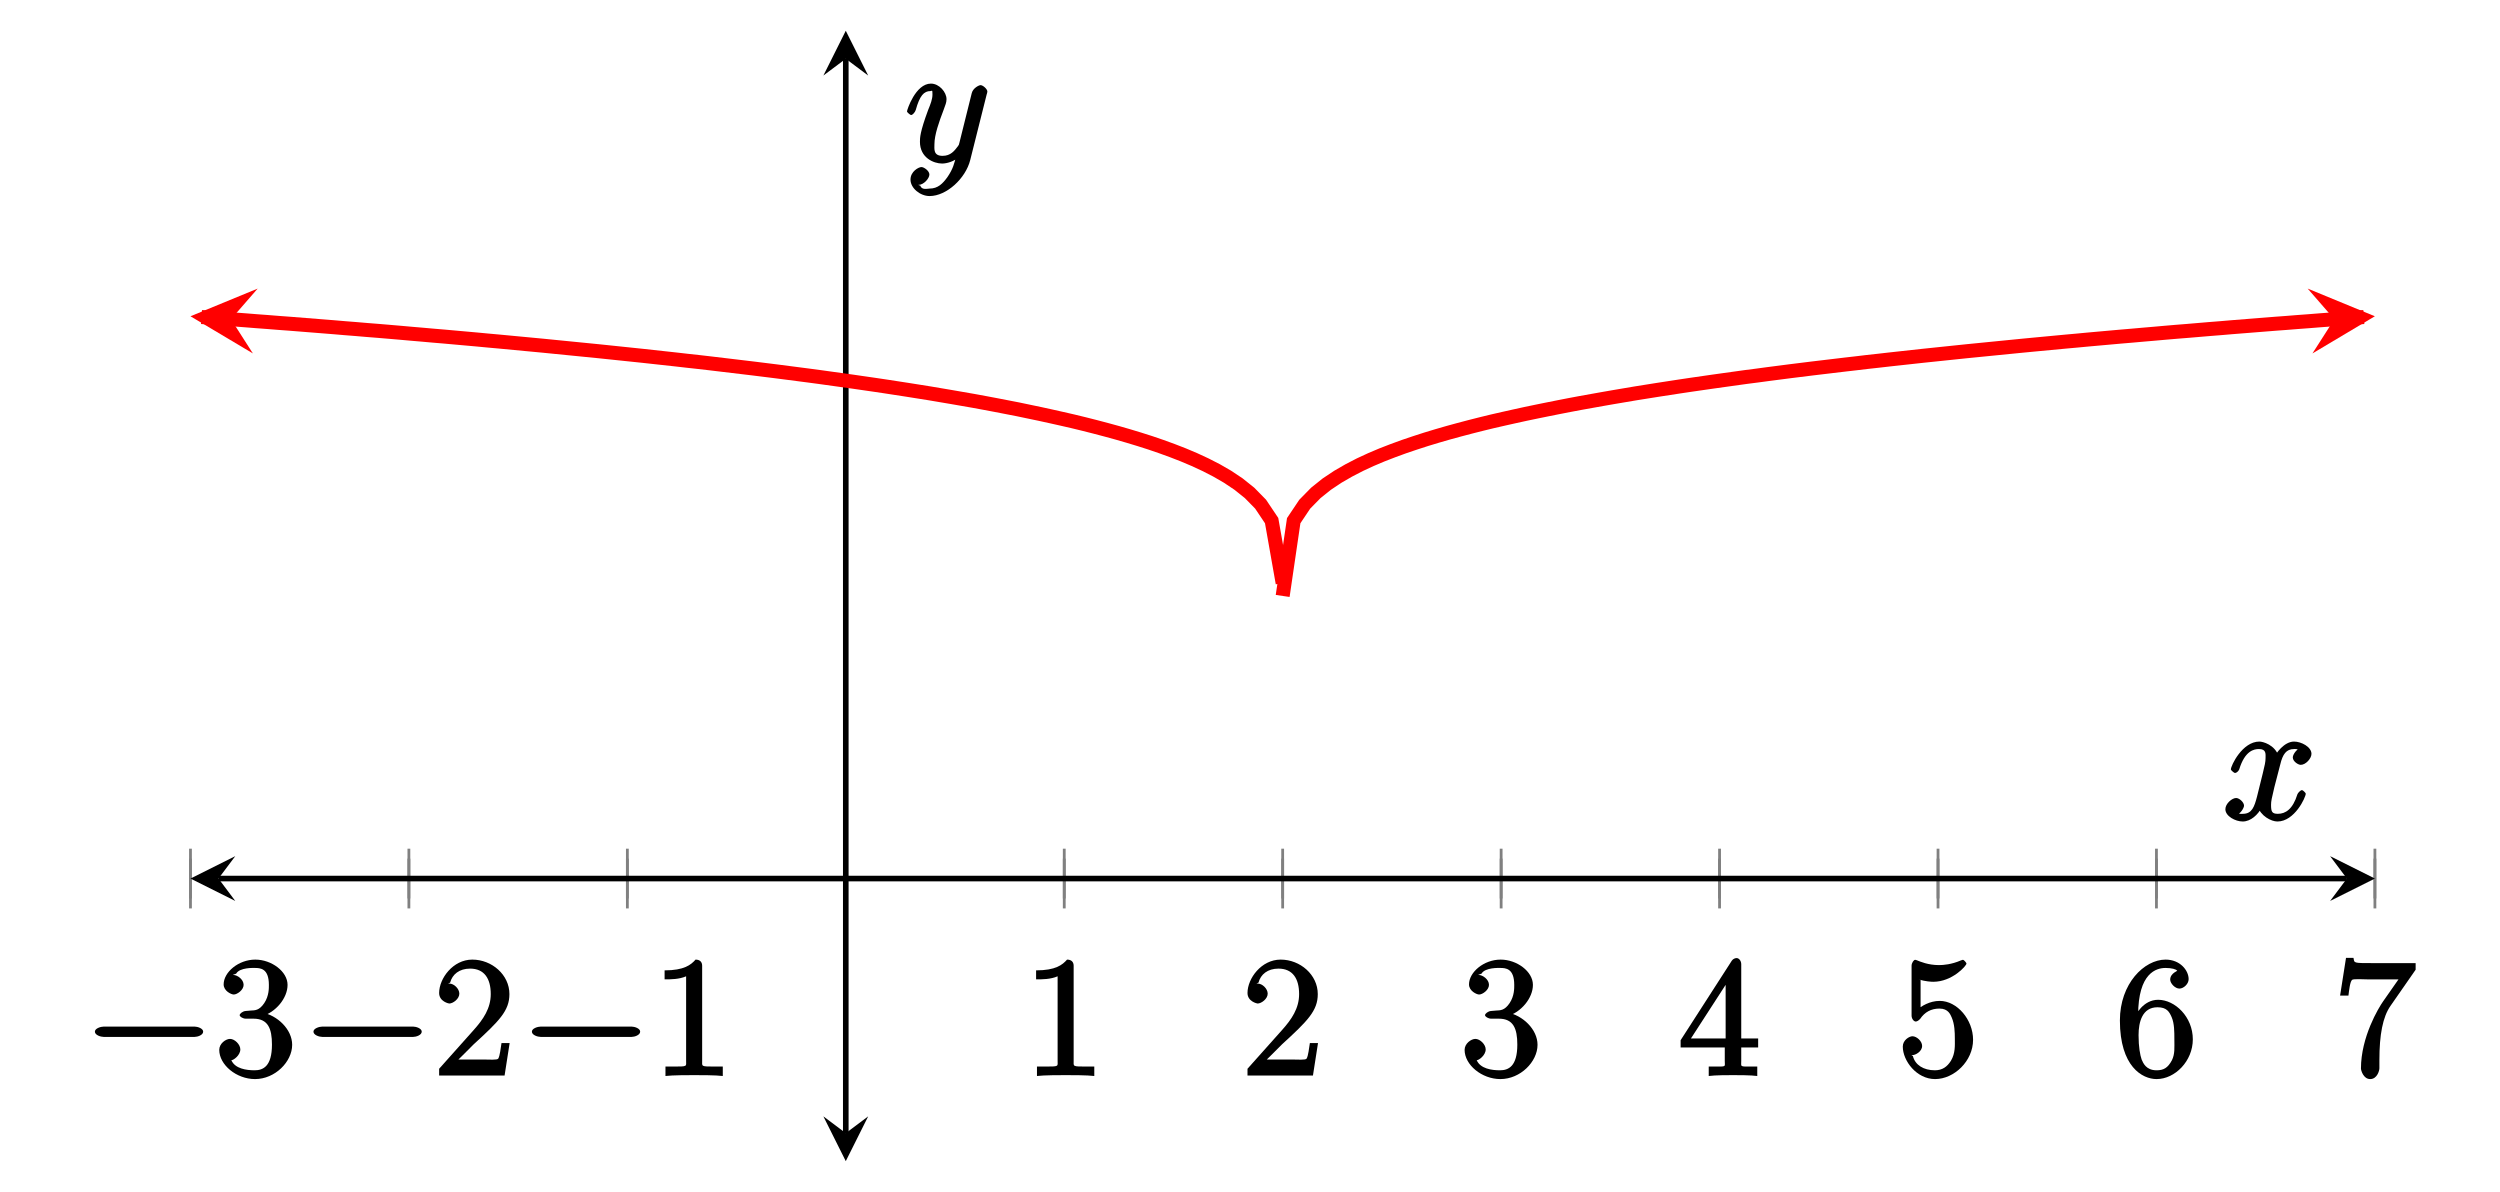
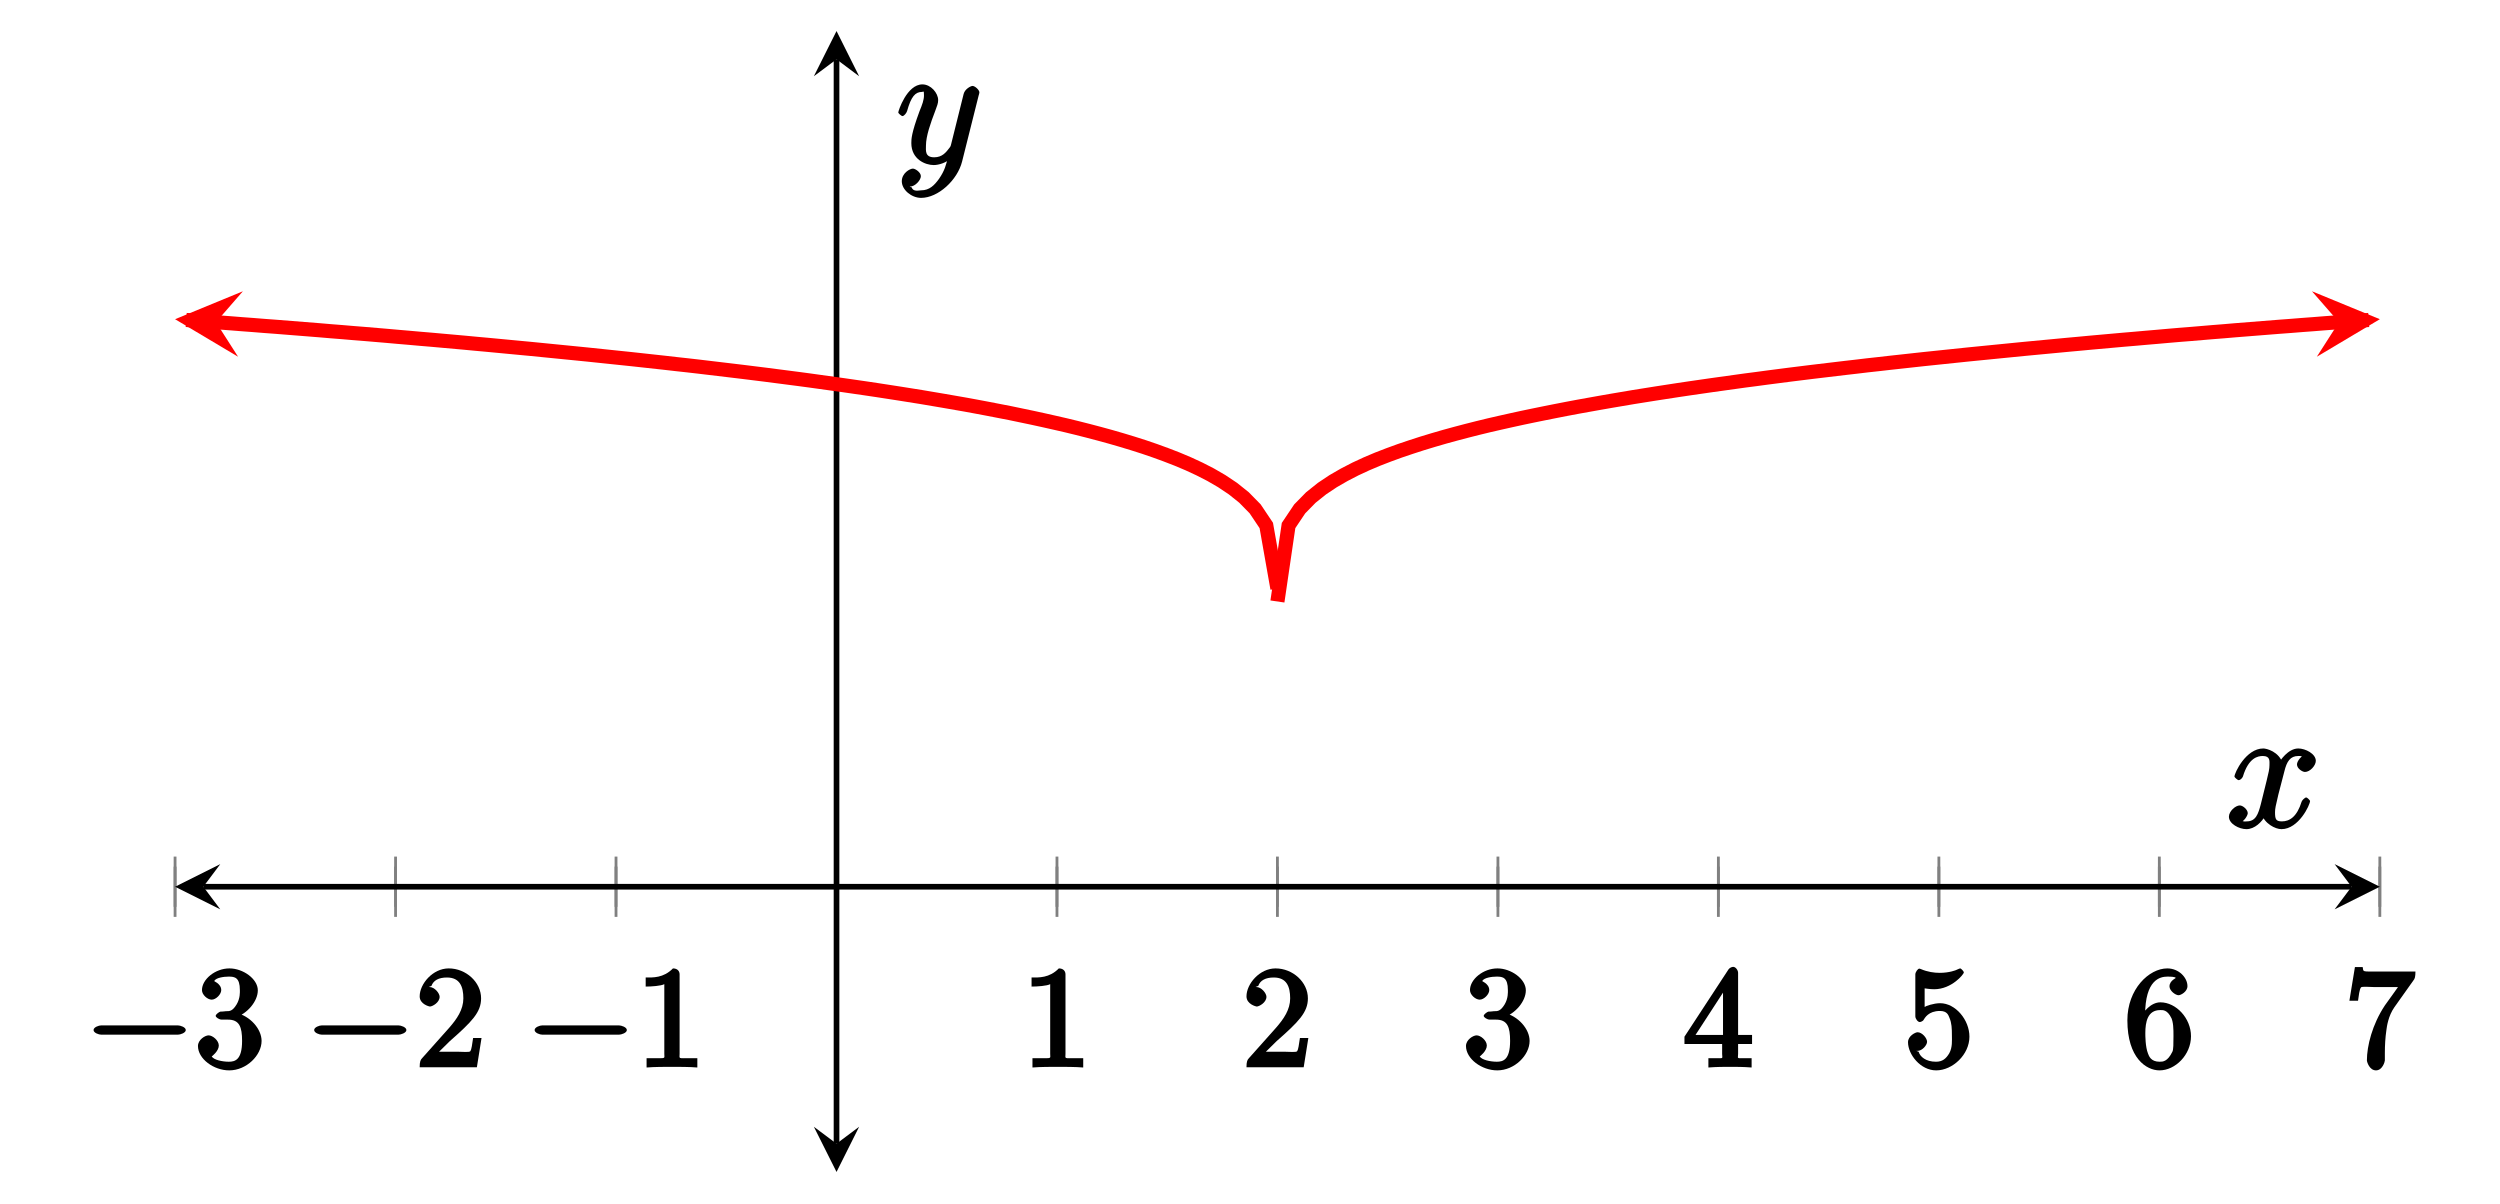
- <svg xmlns="http://www.w3.org/2000/svg" xmlns:xlink="http://www.w3.org/1999/xlink" width="177.86pt" height="84.8pt" viewBox="0 0 177.86 84.8" version="1.1">
+ <svg xmlns="http://www.w3.org/2000/svg" xmlns:xlink="http://www.w3.org/1999/xlink" width="176.22pt" height="84.8pt" viewBox="0 0 176.22 84.8" version="1.1">
  <defs>
    <g>
      <symbol overflow="visible" id="glyph0-0">
        <path style="stroke:none;" d="" />
      </symbol>
      <symbol overflow="visible" id="glyph0-1">
-         <path style="stroke:none;" d="M 7.875 -2.75 C 8.078 -2.75 8.484 -2.875 8.484 -3.125 C 8.484 -3.359 8.078 -3.484 7.875 -3.484 L 1.406 -3.484 C 1.203 -3.484 0.781 -3.359 0.781 -3.125 C 0.781 -2.875 1.203 -2.75 1.406 -2.75 Z M 7.875 -2.75 " />
+         <path style="stroke:none;" d="M 6.562 -2.297 C 6.734 -2.297 7.125 -2.422 7.125 -2.625 C 7.125 -2.828 6.734 -2.953 6.562 -2.953 L 1.172 -2.953 C 1 -2.953 0.625 -2.828 0.625 -2.625 C 0.625 -2.422 1 -2.297 1.172 -2.297 Z M 6.562 -2.297 " />
      </symbol>
      <symbol overflow="visible" id="glyph1-0">
        <path style="stroke:none;" d="" />
      </symbol>
      <symbol overflow="visible" id="glyph1-1">
-         <path style="stroke:none;" d="M 2.203 -4.594 C 2 -4.578 1.781 -4.406 1.781 -4.297 C 1.781 -4.188 2.016 -4.047 2.219 -4.047 L 2.766 -4.047 C 3.797 -4.047 4.078 -3.344 4.078 -2.203 C 4.078 -0.641 3.438 -0.375 2.844 -0.375 C 2.266 -0.375 1.453 -0.484 1.188 -1.094 C 1.328 -1.078 1.828 -1.438 1.828 -1.859 C 1.828 -2.219 1.422 -2.609 1.094 -2.609 C 0.797 -2.609 0.328 -2.281 0.328 -1.828 C 0.328 -0.766 1.547 0.25 2.875 0.25 C 4.297 0.25 5.516 -0.984 5.516 -2.188 C 5.516 -3.281 4.469 -4.297 3.328 -4.5 L 3.328 -4.203 C 4.359 -4.5 5.188 -5.516 5.188 -6.453 C 5.188 -7.406 4.047 -8.25 2.891 -8.25 C 1.703 -8.25 0.641 -7.359 0.641 -6.484 C 0.641 -6.016 1.188 -5.766 1.359 -5.766 C 1.609 -5.766 2.062 -6.094 2.062 -6.453 C 2.062 -6.844 1.609 -7.156 1.344 -7.156 C 1.281 -7.156 1.25 -7.156 1.531 -7.25 C 1.781 -7.703 2.797 -7.656 2.859 -7.656 C 3.25 -7.656 3.859 -7.625 3.859 -6.453 C 3.859 -6.234 3.875 -5.672 3.531 -5.156 C 3.172 -4.625 2.875 -4.641 2.562 -4.625 Z M 2.203 -4.594 " />
+         <path style="stroke:none;" d="M 2.891 -3.516 C 3.703 -3.781 4.453 -4.641 4.453 -5.422 C 4.453 -6.234 3.406 -6.969 2.453 -6.969 C 1.453 -6.969 0.516 -6.203 0.516 -5.438 C 0.516 -5.109 0.906 -4.766 1.203 -4.766 C 1.5 -4.766 1.875 -5.141 1.875 -5.438 C 1.875 -5.938 1.234 -6.094 1.391 -6.094 C 1.516 -6.312 2.047 -6.391 2.406 -6.391 C 2.828 -6.391 3.188 -6.328 3.188 -5.438 C 3.188 -5.312 3.219 -4.859 2.953 -4.422 C 2.656 -3.938 2.453 -3.953 2.203 -3.953 C 2.125 -3.938 1.891 -3.922 1.812 -3.922 C 1.734 -3.906 1.484 -3.734 1.484 -3.625 C 1.484 -3.516 1.734 -3.359 1.906 -3.359 L 2.344 -3.359 C 3.156 -3.359 3.344 -2.844 3.344 -1.859 C 3.344 -0.516 2.844 -0.391 2.406 -0.391 C 1.969 -0.391 1.344 -0.516 1.203 -0.766 C 1.219 -0.766 1.703 -1.141 1.703 -1.531 C 1.703 -1.891 1.266 -2.25 0.984 -2.25 C 0.734 -2.25 0.234 -1.938 0.234 -1.5 C 0.234 -0.594 1.344 0.219 2.438 0.219 C 3.656 0.219 4.719 -0.844 4.719 -1.859 C 4.719 -2.688 3.922 -3.625 2.891 -3.844 Z M 2.891 -3.516 " />
      </symbol>
      <symbol overflow="visible" id="glyph1-2">
-         <path style="stroke:none;" d="M 5.266 -2.312 L 4.859 -2.312 C 4.797 -1.953 4.75 -1.406 4.625 -1.203 C 4.547 -1.094 3.984 -1.141 3.625 -1.141 L 1.406 -1.141 L 1.516 -0.891 C 1.844 -1.156 2.562 -1.922 2.875 -2.219 C 4.703 -3.891 5.422 -4.609 5.422 -5.797 C 5.422 -7.172 4.172 -8.25 2.781 -8.25 C 1.406 -8.25 0.422 -6.906 0.422 -5.875 C 0.422 -5.266 1.109 -5.125 1.141 -5.125 C 1.406 -5.125 1.859 -5.453 1.859 -5.828 C 1.859 -6.172 1.484 -6.547 1.141 -6.547 C 1.047 -6.547 1.016 -6.547 1.203 -6.609 C 1.359 -7.203 1.859 -7.609 2.625 -7.609 C 3.641 -7.609 4.094 -6.891 4.094 -5.797 C 4.094 -4.781 3.562 -4 2.875 -3.234 L 0.422 -0.484 L 0.422 0 L 5.078 0 L 5.438 -2.312 Z M 5.266 -2.312 " />
+         <path style="stroke:none;" d="M 1.391 -0.812 L 2.438 -1.844 C 4 -3.219 4.641 -3.875 4.641 -4.859 C 4.641 -6 3.578 -6.969 2.359 -6.969 C 1.234 -6.969 0.312 -5.875 0.312 -5 C 0.312 -4.438 1 -4.281 1.031 -4.281 C 1.203 -4.281 1.719 -4.562 1.719 -4.969 C 1.719 -5.219 1.359 -5.656 1.016 -5.656 C 0.938 -5.656 0.922 -5.656 1.141 -5.734 C 1.281 -6.125 1.656 -6.328 2.234 -6.328 C 3.141 -6.328 3.391 -5.688 3.391 -4.859 C 3.391 -4.062 2.938 -3.406 2.391 -2.781 L 0.484 -0.641 C 0.375 -0.531 0.312 -0.406 0.312 0 L 4.344 0 L 4.672 -2.062 L 4.078 -2.062 C 4 -1.594 3.984 -1.281 3.875 -1.125 C 3.812 -1.047 3.281 -1.094 3.062 -1.094 L 1.266 -1.094 Z M 1.391 -0.812 " />
      </symbol>
      <symbol overflow="visible" id="glyph1-3">
-         <path style="stroke:none;" d="M 3.594 -7.812 C 3.594 -8.078 3.438 -8.25 3.125 -8.25 C 2.797 -7.875 2.312 -7.484 0.922 -7.484 L 0.922 -6.844 C 1.359 -6.844 1.953 -6.844 2.453 -7.062 L 2.453 -1.062 C 2.453 -0.641 2.578 -0.641 1.531 -0.641 L 0.984 -0.641 L 0.984 0.031 C 1.484 -0.031 2.641 -0.031 3.031 -0.031 C 3.438 -0.031 4.578 -0.031 5.062 0.031 L 5.062 -0.641 L 4.531 -0.641 C 3.484 -0.641 3.594 -0.641 3.594 -1.062 Z M 3.594 -7.812 " />
+         <path style="stroke:none;" d="M 3.094 -6.547 C 3.094 -6.781 2.938 -6.969 2.625 -6.969 C 1.953 -6.281 1.203 -6.328 0.703 -6.328 L 0.703 -5.688 C 1.094 -5.688 1.797 -5.734 2.016 -5.859 L 2.016 -0.953 C 2.016 -0.594 2.156 -0.641 1.266 -0.641 L 0.766 -0.641 L 0.766 0.016 C 1.297 -0.031 2.156 -0.031 2.562 -0.031 C 2.953 -0.031 3.828 -0.031 4.344 0.016 L 4.344 -0.641 L 3.859 -0.641 C 2.953 -0.641 3.094 -0.578 3.094 -0.953 Z M 3.094 -6.547 " />
      </symbol>
      <symbol overflow="visible" id="glyph1-4">
-         <path style="stroke:none;" d="M 4.469 -7.922 C 4.469 -8.156 4.312 -8.359 4.141 -8.359 C 4.047 -8.359 3.891 -8.312 3.797 -8.172 L 0.156 -2.516 L 0.156 -2 L 3.297 -2 L 3.297 -1.047 C 3.297 -0.609 3.438 -0.641 2.562 -0.641 L 2.156 -0.641 L 2.156 0.031 C 2.609 -0.031 3.547 -0.031 3.891 -0.031 C 4.219 -0.031 5.172 -0.031 5.609 0.031 L 5.609 -0.641 L 5.219 -0.641 C 4.344 -0.641 4.469 -0.609 4.469 -1.047 L 4.469 -2 L 5.672 -2 L 5.672 -2.641 L 4.469 -2.641 Z M 3.359 -7 L 3.359 -2.641 L 0.891 -2.641 L 3.641 -6.891 Z M 3.359 -7 " />
+         <path style="stroke:none;" d="M 2.75 -1.797 L 2.75 -0.938 C 2.75 -0.578 2.906 -0.641 2.172 -0.641 L 1.781 -0.641 L 1.781 0.016 C 2.375 -0.031 2.891 -0.031 3.312 -0.031 C 3.734 -0.031 4.25 -0.031 4.828 0.016 L 4.828 -0.641 L 4.453 -0.641 C 3.719 -0.641 3.875 -0.578 3.875 -0.938 L 3.875 -1.641 L 4.859 -1.641 L 4.859 -2.281 L 3.875 -2.281 L 3.875 -6.656 C 3.875 -6.844 3.703 -7.078 3.531 -7.078 C 3.453 -7.078 3.297 -7.031 3.203 -6.906 L 0.094 -2.156 L 0.094 -1.641 L 2.75 -1.641 Z M 2.984 -2.281 L 0.875 -2.281 L 3.109 -5.719 L 2.812 -5.828 L 2.812 -2.281 Z M 2.984 -2.281 " />
      </symbol>
      <symbol overflow="visible" id="glyph1-5">
-         <path style="stroke:none;" d="M 1.531 -6.844 C 2.047 -6.688 2.469 -6.672 2.594 -6.672 C 3.938 -6.672 4.953 -7.812 4.953 -7.969 C 4.953 -8.016 4.781 -8.234 4.703 -8.234 C 4.688 -8.234 4.656 -8.234 4.547 -8.188 C 3.891 -7.906 3.312 -7.859 3 -7.859 C 2.219 -7.859 1.656 -8.109 1.422 -8.203 C 1.344 -8.234 1.312 -8.234 1.297 -8.234 C 1.203 -8.234 1.047 -8.016 1.047 -7.812 L 1.047 -4.266 C 1.047 -4.047 1.203 -3.844 1.344 -3.844 C 1.406 -3.844 1.531 -3.891 1.656 -4.031 C 1.984 -4.516 2.438 -4.766 3.031 -4.766 C 3.672 -4.766 3.812 -4.328 3.906 -4.125 C 4.109 -3.656 4.125 -3.078 4.125 -2.625 C 4.125 -2.156 4.172 -1.594 3.844 -1.047 C 3.578 -0.625 3.234 -0.375 2.703 -0.375 C 1.906 -0.375 1.297 -0.75 1.141 -1.391 C 0.984 -1.453 1.047 -1.453 1.109 -1.453 C 1.312 -1.453 1.797 -1.703 1.797 -2.109 C 1.797 -2.453 1.406 -2.797 1.109 -2.797 C 0.891 -2.797 0.422 -2.531 0.422 -2.062 C 0.422 -1.047 1.406 0.25 2.719 0.25 C 4.078 0.25 5.422 -1.031 5.422 -2.547 C 5.422 -3.969 4.297 -5.312 3.047 -5.312 C 2.359 -5.312 1.719 -4.953 1.406 -4.625 L 1.688 -4.516 L 1.688 -6.797 Z M 1.531 -6.844 " />
+         <path style="stroke:none;" d="M 4.641 -2.156 C 4.641 -3.344 3.656 -4.516 2.578 -4.516 C 2.109 -4.516 1.547 -4.312 1.484 -4.25 L 1.484 -5.562 C 1.516 -5.562 1.844 -5.5 2.156 -5.5 C 3.391 -5.5 4.25 -6.562 4.25 -6.688 C 4.25 -6.75 4.062 -6.969 3.984 -6.969 C 3.984 -6.969 3.828 -6.922 3.75 -6.875 C 3.703 -6.844 3.219 -6.656 2.547 -6.656 C 2.156 -6.656 1.688 -6.719 1.219 -6.922 C 1.141 -6.953 1.125 -6.953 1.109 -6.953 C 1 -6.953 0.828 -6.703 0.828 -6.547 L 0.828 -3.594 C 0.828 -3.422 1 -3.188 1.141 -3.188 C 1.219 -3.188 1.359 -3.266 1.391 -3.312 C 1.5 -3.484 1.75 -3.969 2.562 -3.969 C 3.078 -3.969 3.156 -3.672 3.234 -3.484 C 3.391 -3.125 3.406 -2.734 3.406 -2.234 C 3.406 -1.891 3.453 -1.406 3.219 -0.984 C 2.984 -0.594 2.734 -0.391 2.281 -0.391 C 1.562 -0.391 1.156 -0.75 1.062 -1.094 C 0.844 -1.172 0.875 -1.156 0.984 -1.156 C 1.312 -1.156 1.656 -1.562 1.656 -1.797 C 1.656 -2.047 1.312 -2.469 0.984 -2.469 C 0.844 -2.469 0.312 -2.219 0.312 -1.766 C 0.312 -0.906 1.188 0.219 2.297 0.219 C 3.453 0.219 4.641 -0.891 4.641 -2.156 Z M 4.641 -2.156 " />
      </symbol>
      <symbol overflow="visible" id="glyph1-6">
-         <path style="stroke:none;" d="M 1.625 -4.297 C 1.625 -7.328 2.938 -7.656 3.578 -7.656 C 4.016 -7.656 4.328 -7.562 4.391 -7.469 C 4.531 -7.469 3.906 -7.312 3.906 -6.828 C 3.906 -6.562 4.25 -6.188 4.562 -6.188 C 4.859 -6.188 5.219 -6.516 5.219 -6.859 C 5.219 -7.484 4.609 -8.25 3.578 -8.25 C 2.062 -8.25 0.328 -6.547 0.328 -3.922 C 0.328 -0.641 1.922 0.25 2.938 0.25 C 4.25 0.25 5.516 -1.031 5.516 -2.578 C 5.516 -4.172 4.25 -5.391 3.047 -5.391 C 1.984 -5.391 1.422 -4.312 1.297 -3.984 L 1.625 -3.984 Z M 2.938 -0.375 C 2.188 -0.375 1.984 -0.891 1.875 -1.141 C 1.766 -1.453 1.656 -2.031 1.656 -2.875 C 1.656 -3.812 1.922 -4.859 3 -4.859 C 3.656 -4.859 3.844 -4.547 4.016 -4.141 C 4.203 -3.703 4.203 -3.109 4.203 -2.594 C 4.203 -1.984 4.25 -1.547 4.031 -1.094 C 3.734 -0.531 3.422 -0.375 2.938 -0.375 Z M 2.938 -0.375 " />
+         <path style="stroke:none;" d="M 1.484 -3.422 L 1.484 -3.672 C 1.484 -6.188 2.547 -6.391 3.062 -6.391 C 3.297 -6.391 3.594 -6.375 3.625 -6.312 C 3.781 -6.312 3.203 -6.156 3.203 -5.703 C 3.203 -5.391 3.625 -5.078 3.844 -5.078 C 4 -5.078 4.469 -5.328 4.469 -5.719 C 4.469 -6.312 3.875 -6.969 3.047 -6.969 C 1.766 -6.969 0.234 -5.516 0.234 -3.312 C 0.234 -0.641 1.578 0.219 2.5 0.219 C 3.609 0.219 4.719 -0.875 4.719 -2.188 C 4.719 -3.453 3.672 -4.578 2.562 -4.578 C 1.891 -4.578 1.328 -3.906 1.141 -3.422 Z M 2.5 -0.391 C 1.875 -0.391 1.75 -0.812 1.688 -0.969 C 1.5 -1.438 1.5 -2.234 1.5 -2.406 C 1.5 -3.188 1.656 -4.031 2.547 -4.031 C 2.719 -4.031 3.047 -4.078 3.344 -3.453 L 3.297 -3.562 C 3.484 -3.203 3.484 -2.688 3.484 -2.203 C 3.484 -1.719 3.484 -1.219 3.406 -1.094 C 3.062 -0.391 2.734 -0.391 2.5 -0.391 Z M 2.5 -0.391 " />
      </symbol>
      <symbol overflow="visible" id="glyph1-7">
-         <path style="stroke:none;" d="M 5.828 -7.562 L 5.828 -8 L 2.797 -8 C 1.344 -8 1.484 -8 1.406 -8.375 L 0.875 -8.375 L 0.453 -5.688 L 1.047 -5.688 C 1.094 -6.047 1.156 -6.688 1.312 -6.812 C 1.406 -6.891 2.203 -6.844 2.359 -6.844 L 4.609 -6.844 L 3.516 -5.281 C 3.188 -4.812 1.938 -2.75 1.938 -0.5 C 1.938 -0.375 2.109 0.25 2.594 0.25 C 3.094 0.25 3.25 -0.359 3.25 -0.516 L 3.25 -1.109 C 3.25 -2.891 3.484 -4.172 4.047 -4.969 L 5.828 -7.531 Z M 5.828 -7.562 " />
+         <path style="stroke:none;" d="M 4.859 -6.125 C 4.953 -6.234 5 -6.375 5 -6.75 L 2.406 -6.75 C 1.203 -6.75 1.344 -6.703 1.281 -7.062 L 0.734 -7.062 L 0.344 -4.688 L 0.953 -4.688 C 1 -5 1.047 -5.516 1.172 -5.641 C 1.25 -5.703 1.906 -5.656 2.031 -5.656 L 3.766 -5.656 C 3.859 -5.766 3.078 -4.688 2.844 -4.359 C 1.953 -3.016 1.578 -1.5 1.578 -0.484 C 1.578 -0.391 1.75 0.219 2.219 0.219 C 2.672 0.219 2.844 -0.391 2.844 -0.484 L 2.844 -1 C 2.844 -1.547 2.875 -2.094 2.953 -2.625 C 2.984 -2.859 3.078 -3.609 3.516 -4.234 Z M 4.859 -6.125 " />
      </symbol>
      <symbol overflow="visible" id="glyph2-0">
        <path style="stroke:none;" d="" />
      </symbol>
      <symbol overflow="visible" id="glyph2-1">
        <path style="stroke:none;" d="M 5.672 -5.172 C 5.281 -5.109 4.969 -4.656 4.969 -4.438 C 4.969 -4.141 5.359 -3.906 5.531 -3.906 C 5.891 -3.906 6.297 -4.359 6.297 -4.688 C 6.297 -5.188 5.562 -5.562 5.062 -5.562 C 4.344 -5.562 3.766 -4.703 3.656 -4.469 L 3.984 -4.469 C 3.703 -5.359 2.812 -5.562 2.594 -5.562 C 1.375 -5.562 0.562 -3.844 0.562 -3.578 C 0.562 -3.531 0.781 -3.328 0.859 -3.328 C 0.953 -3.328 1.094 -3.438 1.156 -3.578 C 1.562 -4.922 2.219 -5.031 2.562 -5.031 C 3.094 -5.031 3.031 -4.672 3.031 -4.391 C 3.031 -4.125 2.969 -3.844 2.828 -3.281 L 2.422 -1.641 C 2.234 -0.922 2.062 -0.422 1.422 -0.422 C 1.359 -0.422 1.172 -0.375 0.922 -0.531 L 0.812 -0.281 C 1.25 -0.359 1.5 -0.859 1.5 -1 C 1.5 -1.25 1.156 -1.547 0.938 -1.547 C 0.641 -1.547 0.172 -1.141 0.172 -0.75 C 0.172 -0.25 0.891 0.125 1.406 0.125 C 1.984 0.125 2.5 -0.375 2.75 -0.859 L 2.469 -0.969 C 2.672 -0.266 3.438 0.125 3.875 0.125 C 5.094 0.125 5.891 -1.594 5.891 -1.859 C 5.891 -1.906 5.688 -2.109 5.625 -2.109 C 5.516 -2.109 5.328 -1.906 5.297 -1.812 C 4.969 -0.75 4.453 -0.422 3.906 -0.422 C 3.484 -0.422 3.422 -0.578 3.422 -1.062 C 3.422 -1.328 3.469 -1.516 3.656 -2.312 L 4.078 -3.938 C 4.25 -4.656 4.5 -5.031 5.062 -5.031 C 5.078 -5.031 5.297 -5.062 5.547 -4.906 Z M 5.672 -5.172 " />
      </symbol>
      <symbol overflow="visible" id="glyph2-2">
        <path style="stroke:none;" d="M 3.031 1.094 C 2.703 1.547 2.359 1.906 1.766 1.906 C 1.625 1.906 1.203 2.031 1.109 1.703 C 0.906 1.641 0.969 1.641 0.984 1.641 C 1.344 1.641 1.75 1.188 1.75 0.906 C 1.75 0.641 1.359 0.375 1.188 0.375 C 0.984 0.375 0.406 0.688 0.406 1.266 C 0.406 1.875 1.094 2.438 1.766 2.438 C 2.969 2.438 4.328 1.188 4.656 -0.125 L 5.828 -4.797 C 5.844 -4.859 5.875 -4.922 5.875 -5 C 5.875 -5.172 5.562 -5.453 5.391 -5.453 C 5.281 -5.453 4.859 -5.25 4.766 -4.891 L 3.891 -1.375 C 3.828 -1.156 3.875 -1.25 3.781 -1.109 C 3.531 -0.781 3.266 -0.422 2.688 -0.422 C 2.016 -0.422 2.109 -0.922 2.109 -1.25 C 2.109 -1.922 2.438 -2.844 2.766 -3.703 C 2.891 -4.047 2.969 -4.219 2.969 -4.453 C 2.969 -4.953 2.453 -5.562 1.859 -5.562 C 0.766 -5.562 0.156 -3.688 0.156 -3.578 C 0.156 -3.531 0.375 -3.328 0.453 -3.328 C 0.562 -3.328 0.734 -3.531 0.781 -3.688 C 1.062 -4.703 1.359 -5.031 1.828 -5.031 C 1.938 -5.031 1.969 -5.172 1.969 -4.781 C 1.969 -4.469 1.844 -4.125 1.656 -3.672 C 1.078 -2.109 1.078 -1.703 1.078 -1.422 C 1.078 -0.281 2.062 0.125 2.656 0.125 C 3 0.125 3.531 -0.031 3.844 -0.344 L 3.688 -0.516 C 3.516 0.141 3.438 0.5 3.031 1.094 Z M 3.031 1.094 " />
      </symbol>
    </g>
    <clipPath id="clip1">
-       <path d="M 13.551 8 L 106 8 L 106 56 L 13.551 56 Z M 13.551 8 " />
+       <path d="M 12.34 8 L 105 8 L 105 56 L 12.34 56 Z M 12.34 8 " />
    </clipPath>
    <clipPath id="clip2">
-       <path d="M 13.551 20 L 19 20 L 19 26 L 13.551 26 Z M 13.551 20 " />
+       <path d="M 12.34 20 L 18 20 L 18 26 L 12.34 26 Z M 12.34 20 " />
    </clipPath>
    <clipPath id="clip3">
-       <path d="M 77 8 L 168.961 8 L 168.961 57 L 77 57 Z M 77 8 " />
+       <path d="M 75 8 L 167.75 8 L 167.75 57 L 75 57 Z M 75 8 " />
    </clipPath>
    <clipPath id="clip4">
-       <path d="M 164 20 L 168.961 20 L 168.961 26 L 164 26 Z M 164 20 " />
+       <path d="M 162 20 L 167.75 20 L 167.75 26 L 162 26 Z M 162 20 " />
    </clipPath>
  </defs>
  <g id="surface1">
-     <path style="fill:none;stroke-width:0.199;stroke-linecap:butt;stroke-linejoin:miter;stroke:rgb(50%,50%,50%);stroke-opacity:1;stroke-miterlimit:10;" d="M 0.001 18.688 L 0.001 21.524 M 15.54 18.688 L 15.54 21.524 M 31.083 18.688 L 31.083 21.524 M 46.622 18.688 L 46.622 21.524 M 62.165 18.688 L 62.165 21.524 M 77.704 18.688 L 77.704 21.524 M 93.247 18.688 L 93.247 21.524 M 108.786 18.688 L 108.786 21.524 M 124.329 18.688 L 124.329 21.524 M 139.868 18.688 L 139.868 21.524 M 155.411 18.688 L 155.411 21.524 " transform="matrix(1,0,0,-1,13.55,82.61)" />
-     <path style="fill:none;stroke-width:0.199;stroke-linecap:butt;stroke-linejoin:miter;stroke:rgb(50%,50%,50%);stroke-opacity:1;stroke-miterlimit:10;" d="M 0.001 17.981 L 0.001 22.231 M 15.54 17.981 L 15.54 22.231 M 31.083 17.981 L 31.083 22.231 M 62.165 17.981 L 62.165 22.231 M 77.704 17.981 L 77.704 22.231 M 93.247 17.981 L 93.247 22.231 M 108.786 17.981 L 108.786 22.231 M 124.329 17.981 L 124.329 22.231 M 139.868 17.981 L 139.868 22.231 M 155.411 17.981 L 155.411 22.231 " transform="matrix(1,0,0,-1,13.55,82.61)" />
-     <path style="fill:none;stroke-width:0.399;stroke-linecap:butt;stroke-linejoin:miter;stroke:rgb(0%,0%,0%);stroke-opacity:1;stroke-miterlimit:10;" d="M 1.993 20.106 L 153.419 20.106 " transform="matrix(1,0,0,-1,13.55,82.61)" />
-     <path style=" stroke:none;fill-rule:nonzero;fill:rgb(0%,0%,0%);fill-opacity:1;" d="M 13.551 62.504 L 16.738 64.098 L 15.543 62.504 L 16.738 60.91 " />
-     <path style=" stroke:none;fill-rule:nonzero;fill:rgb(0%,0%,0%);fill-opacity:1;" d="M 168.961 62.504 L 165.773 60.91 L 166.969 62.504 L 165.773 64.098 " />
-     <path style="fill:none;stroke-width:0.399;stroke-linecap:butt;stroke-linejoin:miter;stroke:rgb(0%,0%,0%);stroke-opacity:1;stroke-miterlimit:10;" d="M 46.622 1.993 L 46.622 78.43 " transform="matrix(1,0,0,-1,13.55,82.61)" />
-     <path style=" stroke:none;fill-rule:nonzero;fill:rgb(0%,0%,0%);fill-opacity:1;" d="M 60.172 82.609 L 61.766 79.422 L 60.172 80.617 L 58.578 79.422 " />
-     <path style=" stroke:none;fill-rule:nonzero;fill:rgb(0%,0%,0%);fill-opacity:1;" d="M 60.172 2.188 L 58.578 5.375 L 60.172 4.18 L 61.766 5.375 " />
+     <path style="fill:none;stroke-width:0.199;stroke-linecap:butt;stroke-linejoin:miter;stroke:rgb(50%,50%,50%);stroke-opacity:1;stroke-miterlimit:10;" d="M -0 18.688 L -0 21.524 M 15.543 18.688 L 15.543 21.524 M 31.082 18.688 L 31.082 21.524 M 46.625 18.688 L 46.625 21.524 M 62.164 18.688 L 62.164 21.524 M 77.703 18.688 L 77.703 21.524 M 93.246 18.688 L 93.246 21.524 M 108.785 18.688 L 108.785 21.524 M 124.328 18.688 L 124.328 21.524 M 139.867 18.688 L 139.867 21.524 M 155.41 18.688 L 155.41 21.524 " transform="matrix(1,0,0,-1,12.34,82.61)" />
+     <path style="fill:none;stroke-width:0.199;stroke-linecap:butt;stroke-linejoin:miter;stroke:rgb(50%,50%,50%);stroke-opacity:1;stroke-miterlimit:10;" d="M -0 17.981 L -0 22.231 M 15.543 17.981 L 15.543 22.231 M 31.082 17.981 L 31.082 22.231 M 62.164 17.981 L 62.164 22.231 M 77.703 17.981 L 77.703 22.231 M 93.246 17.981 L 93.246 22.231 M 108.785 17.981 L 108.785 22.231 M 124.328 17.981 L 124.328 22.231 M 139.867 17.981 L 139.867 22.231 M 155.41 17.981 L 155.41 22.231 " transform="matrix(1,0,0,-1,12.34,82.61)" />
+     <path style="fill:none;stroke-width:0.399;stroke-linecap:butt;stroke-linejoin:miter;stroke:rgb(0%,0%,0%);stroke-opacity:1;stroke-miterlimit:10;" d="M 1.992 20.106 L 153.418 20.106 " transform="matrix(1,0,0,-1,12.34,82.61)" />
+     <path style=" stroke:none;fill-rule:nonzero;fill:rgb(0%,0%,0%);fill-opacity:1;" d="M 12.34 62.504 L 15.527 64.098 L 14.332 62.504 L 15.527 60.91 " />
+     <path style=" stroke:none;fill-rule:nonzero;fill:rgb(0%,0%,0%);fill-opacity:1;" d="M 167.75 62.504 L 164.562 60.91 L 165.758 62.504 L 164.562 64.098 " />
+     <path style="fill:none;stroke-width:0.399;stroke-linecap:butt;stroke-linejoin:miter;stroke:rgb(0%,0%,0%);stroke-opacity:1;stroke-miterlimit:10;" d="M 46.625 1.993 L 46.625 78.43 " transform="matrix(1,0,0,-1,12.34,82.61)" />
+     <path style=" stroke:none;fill-rule:nonzero;fill:rgb(0%,0%,0%);fill-opacity:1;" d="M 58.965 82.609 L 60.559 79.422 L 58.965 80.617 L 57.367 79.422 " />
+     <path style=" stroke:none;fill-rule:nonzero;fill:rgb(0%,0%,0%);fill-opacity:1;" d="M 58.965 2.188 L 57.367 5.375 L 58.965 4.18 L 60.559 5.375 " />
    <g style="fill:rgb(0%,0%,0%);fill-opacity:1;">
-       <use xlink:href="#glyph0-1" x="5.97" y="76.52" />
+       <use xlink:href="#glyph0-1" x="5.97" y="75.23" />
    </g>
    <g style="fill:rgb(0%,0%,0%);fill-opacity:1;">
-       <use xlink:href="#glyph1-1" x="15.27" y="76.52" />
+       <use xlink:href="#glyph1-1" x="13.72" y="75.23" />
    </g>
    <g style="fill:rgb(0%,0%,0%);fill-opacity:1;">
-       <use xlink:href="#glyph0-1" x="21.52" y="76.52" />
+       <use xlink:href="#glyph0-1" x="21.52" y="75.23" />
    </g>
    <g style="fill:rgb(0%,0%,0%);fill-opacity:1;">
-       <use xlink:href="#glyph1-2" x="30.82" y="76.52" />
+       <use xlink:href="#glyph1-2" x="29.27" y="75.23" />
    </g>
    <g style="fill:rgb(0%,0%,0%);fill-opacity:1;">
-       <use xlink:href="#glyph0-1" x="37.06" y="76.52" />
+       <use xlink:href="#glyph0-1" x="37.06" y="75.23" />
    </g>
    <g style="fill:rgb(0%,0%,0%);fill-opacity:1;">
-       <use xlink:href="#glyph1-3" x="46.36" y="76.52" />
+       <use xlink:href="#glyph1-3" x="44.81" y="75.23" />
    </g>
    <g style="fill:rgb(0%,0%,0%);fill-opacity:1;">
-       <use xlink:href="#glyph1-3" x="72.79" y="76.52" />
+       <use xlink:href="#glyph1-3" x="72.01" y="75.23" />
    </g>
    <g style="fill:rgb(0%,0%,0%);fill-opacity:1;">
-       <use xlink:href="#glyph1-2" x="88.33" y="76.52" />
+       <use xlink:href="#glyph1-2" x="87.55" y="75.23" />
    </g>
    <g style="fill:rgb(0%,0%,0%);fill-opacity:1;">
-       <use xlink:href="#glyph1-1" x="103.87" y="76.52" />
+       <use xlink:href="#glyph1-1" x="103.1" y="75.23" />
    </g>
    <g style="fill:rgb(0%,0%,0%);fill-opacity:1;">
-       <use xlink:href="#glyph1-4" x="119.41" y="76.52" />
+       <use xlink:href="#glyph1-4" x="118.64" y="75.23" />
    </g>
    <g style="fill:rgb(0%,0%,0%);fill-opacity:1;">
-       <use xlink:href="#glyph1-5" x="134.95" y="76.52" />
+       <use xlink:href="#glyph1-5" x="134.18" y="75.23" />
    </g>
    <g style="fill:rgb(0%,0%,0%);fill-opacity:1;">
-       <use xlink:href="#glyph1-6" x="150.49" y="76.52" />
+       <use xlink:href="#glyph1-6" x="149.72" y="75.23" />
    </g>
    <g style="fill:rgb(0%,0%,0%);fill-opacity:1;">
-       <use xlink:href="#glyph1-7" x="166.03" y="76.52" />
+       <use xlink:href="#glyph1-7" x="165.26" y="75.23" />
    </g>
    <g clip-path="url(#clip1)" clip-rule="nonzero">
-       <path style="fill:none;stroke-width:0.996;stroke-linecap:butt;stroke-linejoin:miter;stroke:rgb(100%,0%,0%);stroke-opacity:1;stroke-miterlimit:10;" d="M 2.884 59.899 L 0.786 60.055 L 3.141 59.88 L 3.923 59.821 L 4.708 59.758 L 5.493 59.7 L 6.278 59.637 L 7.063 59.579 L 10.204 59.329 L 10.989 59.262 L 11.774 59.2 L 12.559 59.133 L 13.345 59.071 L 14.13 59.005 L 14.911 58.938 L 15.696 58.868 L 16.481 58.801 L 17.266 58.731 L 18.052 58.665 L 20.407 58.454 L 21.192 58.38 L 21.977 58.309 L 25.118 58.012 L 25.899 57.934 L 29.04 57.622 L 32.18 57.294 L 34.536 57.036 L 35.321 56.946 L 36.106 56.86 L 36.888 56.77 L 40.028 56.395 L 41.598 56.2 L 43.954 55.895 L 44.739 55.79 L 47.095 55.462 L 47.88 55.348 L 48.661 55.235 L 49.446 55.118 L 51.016 54.876 L 52.587 54.626 L 54.157 54.36 L 55.727 54.087 L 56.513 53.942 L 57.298 53.794 L 58.868 53.489 L 59.649 53.325 L 60.434 53.161 L 61.22 52.989 L 62.005 52.813 L 62.79 52.633 L 63.575 52.442 L 64.36 52.243 L 65.145 52.036 L 65.93 51.821 L 66.716 51.594 L 67.501 51.356 L 68.286 51.106 L 69.071 50.837 L 69.856 50.551 L 70.638 50.247 L 71.423 49.915 L 72.208 49.551 L 72.993 49.149 L 73.778 48.696 L 74.563 48.172 L 75.348 47.544 L 76.134 46.743 L 76.919 45.571 L 77.704 41.126 " transform="matrix(1,0,0,-1,13.55,82.61)" />
+       <path style="fill:none;stroke-width:0.996;stroke-linecap:butt;stroke-linejoin:miter;stroke:rgb(100%,0%,0%);stroke-opacity:1;stroke-miterlimit:10;" d="M 2.883 59.899 L 0.785 60.055 L 3.926 59.821 L 4.711 59.758 L 5.496 59.7 L 6.277 59.637 L 7.062 59.579 L 10.203 59.329 L 10.988 59.262 L 11.773 59.2 L 12.558 59.133 L 13.344 59.071 L 14.914 58.938 L 15.699 58.868 L 16.484 58.801 L 17.265 58.731 L 18.051 58.665 L 20.406 58.454 L 21.191 58.38 L 21.976 58.309 L 25.117 58.012 L 28.258 57.7 L 29.039 57.622 L 32.18 57.294 L 34.535 57.036 L 35.32 56.946 L 36.105 56.86 L 36.89 56.77 L 39.246 56.489 L 40.027 56.395 L 41.597 56.2 L 43.953 55.895 L 44.738 55.79 L 47.094 55.462 L 48.664 55.235 L 49.449 55.118 L 50.234 54.997 L 51.015 54.876 L 52.586 54.626 L 54.156 54.36 L 55.726 54.087 L 56.512 53.942 L 57.297 53.794 L 58.867 53.489 L 60.437 53.161 L 61.222 52.989 L 62.004 52.813 L 62.789 52.633 L 63.574 52.442 L 64.359 52.243 L 65.144 52.036 L 65.93 51.821 L 66.715 51.594 L 67.5 51.356 L 68.285 51.106 L 69.07 50.837 L 69.855 50.551 L 70.64 50.247 L 71.426 49.915 L 72.211 49.551 L 72.996 49.149 L 73.777 48.696 L 74.562 48.172 L 75.347 47.544 L 76.133 46.743 L 76.918 45.571 L 77.703 41.126 " transform="matrix(1,0,0,-1,12.34,82.61)" />
    </g>
    <g clip-path="url(#clip2)" clip-rule="nonzero">
-       <path style=" stroke:none;fill-rule:nonzero;fill:rgb(100%,0%,0%);fill-opacity:1;" d="M 13.551 22.5 L 17.992 25.145 L 16.434 22.711 L 18.332 20.531 " />
+       <path style=" stroke:none;fill-rule:nonzero;fill:rgb(100%,0%,0%);fill-opacity:1;" d="M 12.34 22.5 L 16.781 25.145 L 15.223 22.711 L 17.121 20.531 " />
    </g>
    <g clip-path="url(#clip3)" clip-rule="nonzero">
-       <path style="fill:none;stroke-width:0.996;stroke-linecap:butt;stroke-linejoin:miter;stroke:rgb(100%,0%,0%);stroke-opacity:1;stroke-miterlimit:10;" d="M 77.704 40.212 L 78.489 45.567 L 79.274 46.739 L 80.059 47.54 L 80.845 48.169 L 81.63 48.692 L 82.415 49.145 L 83.2 49.551 L 83.985 49.915 L 84.77 50.247 L 85.555 50.551 L 86.337 50.837 L 87.122 51.102 L 87.907 51.356 L 88.692 51.594 L 89.477 51.821 L 90.263 52.036 L 91.048 52.243 L 91.833 52.442 L 92.618 52.633 L 93.403 52.813 L 94.188 52.989 L 94.973 53.161 L 95.759 53.325 L 96.544 53.485 L 97.325 53.641 L 98.11 53.794 L 98.895 53.942 L 100.466 54.223 L 101.251 54.36 L 102.821 54.626 L 104.391 54.876 L 105.962 55.118 L 106.747 55.235 L 108.317 55.462 L 109.098 55.571 L 110.669 55.79 L 111.454 55.891 L 112.239 55.997 L 113.809 56.2 L 115.38 56.395 L 117.735 56.676 L 118.52 56.766 L 119.305 56.86 L 120.087 56.946 L 120.872 57.036 L 123.227 57.294 L 126.368 57.622 L 130.294 58.012 L 131.075 58.087 L 133.43 58.309 L 134.216 58.38 L 135.001 58.454 L 137.356 58.665 L 138.141 58.731 L 138.927 58.801 L 139.712 58.868 L 140.497 58.938 L 141.282 59.005 L 142.063 59.067 L 143.634 59.2 L 144.419 59.262 L 145.204 59.329 L 148.345 59.579 L 149.13 59.637 L 149.915 59.7 L 150.7 59.758 L 151.485 59.821 L 153.055 59.938 L 153.837 59.997 L 154.622 60.055 L 152.524 59.899 " transform="matrix(1,0,0,-1,13.55,82.61)" />
+       <path style="fill:none;stroke-width:0.996;stroke-linecap:butt;stroke-linejoin:miter;stroke:rgb(100%,0%,0%);stroke-opacity:1;stroke-miterlimit:10;" d="M 77.703 40.212 L 78.488 45.567 L 79.273 46.739 L 80.058 47.54 L 80.844 48.169 L 81.629 48.692 L 82.414 49.145 L 83.199 49.551 L 83.984 49.915 L 84.769 50.247 L 85.555 50.551 L 86.34 50.837 L 87.125 51.102 L 87.91 51.356 L 88.695 51.594 L 89.476 51.821 L 90.262 52.036 L 91.047 52.243 L 91.832 52.442 L 92.617 52.633 L 93.402 52.813 L 94.187 52.989 L 94.972 53.161 L 95.758 53.325 L 96.543 53.485 L 97.328 53.641 L 98.113 53.794 L 98.898 53.942 L 99.683 54.083 L 100.465 54.223 L 101.25 54.36 L 102.82 54.626 L 104.39 54.876 L 105.961 55.118 L 106.746 55.235 L 108.316 55.462 L 110.672 55.79 L 111.453 55.891 L 112.238 55.997 L 113.808 56.2 L 115.379 56.395 L 117.734 56.676 L 118.519 56.766 L 119.305 56.86 L 120.09 56.946 L 120.875 57.036 L 121.66 57.122 L 122.441 57.208 L 123.226 57.294 L 126.367 57.622 L 130.293 58.012 L 133.433 58.309 L 134.215 58.38 L 135 58.454 L 137.355 58.665 L 138.14 58.731 L 138.926 58.801 L 139.711 58.868 L 140.496 58.938 L 141.281 59.005 L 142.066 59.067 L 143.637 59.2 L 144.422 59.262 L 145.203 59.329 L 148.344 59.579 L 149.129 59.637 L 149.914 59.7 L 150.699 59.758 L 151.484 59.821 L 154.625 60.055 L 152.527 59.899 " transform="matrix(1,0,0,-1,12.34,82.61)" />
    </g>
    <g clip-path="url(#clip4)" clip-rule="nonzero">
-       <path style=" stroke:none;fill-rule:nonzero;fill:rgb(100%,0%,0%);fill-opacity:1;" d="M 168.957 22.5 L 164.176 20.531 L 166.074 22.711 L 164.516 25.145 " />
+       <path style=" stroke:none;fill-rule:nonzero;fill:rgb(100%,0%,0%);fill-opacity:1;" d="M 167.75 22.5 L 162.965 20.531 L 164.867 22.711 L 163.309 25.145 " />
    </g>
    <g style="fill:rgb(0%,0%,0%);fill-opacity:1;">
-       <use xlink:href="#glyph2-1" x="158.15" y="58.32" />
+       <use xlink:href="#glyph2-1" x="156.94" y="58.32" />
    </g>
    <g style="fill:rgb(0%,0%,0%);fill-opacity:1;">
-       <use xlink:href="#glyph2-2" x="64.37" y="11.51" />
+       <use xlink:href="#glyph2-2" x="63.16" y="11.51" />
    </g>
  </g>
</svg>
